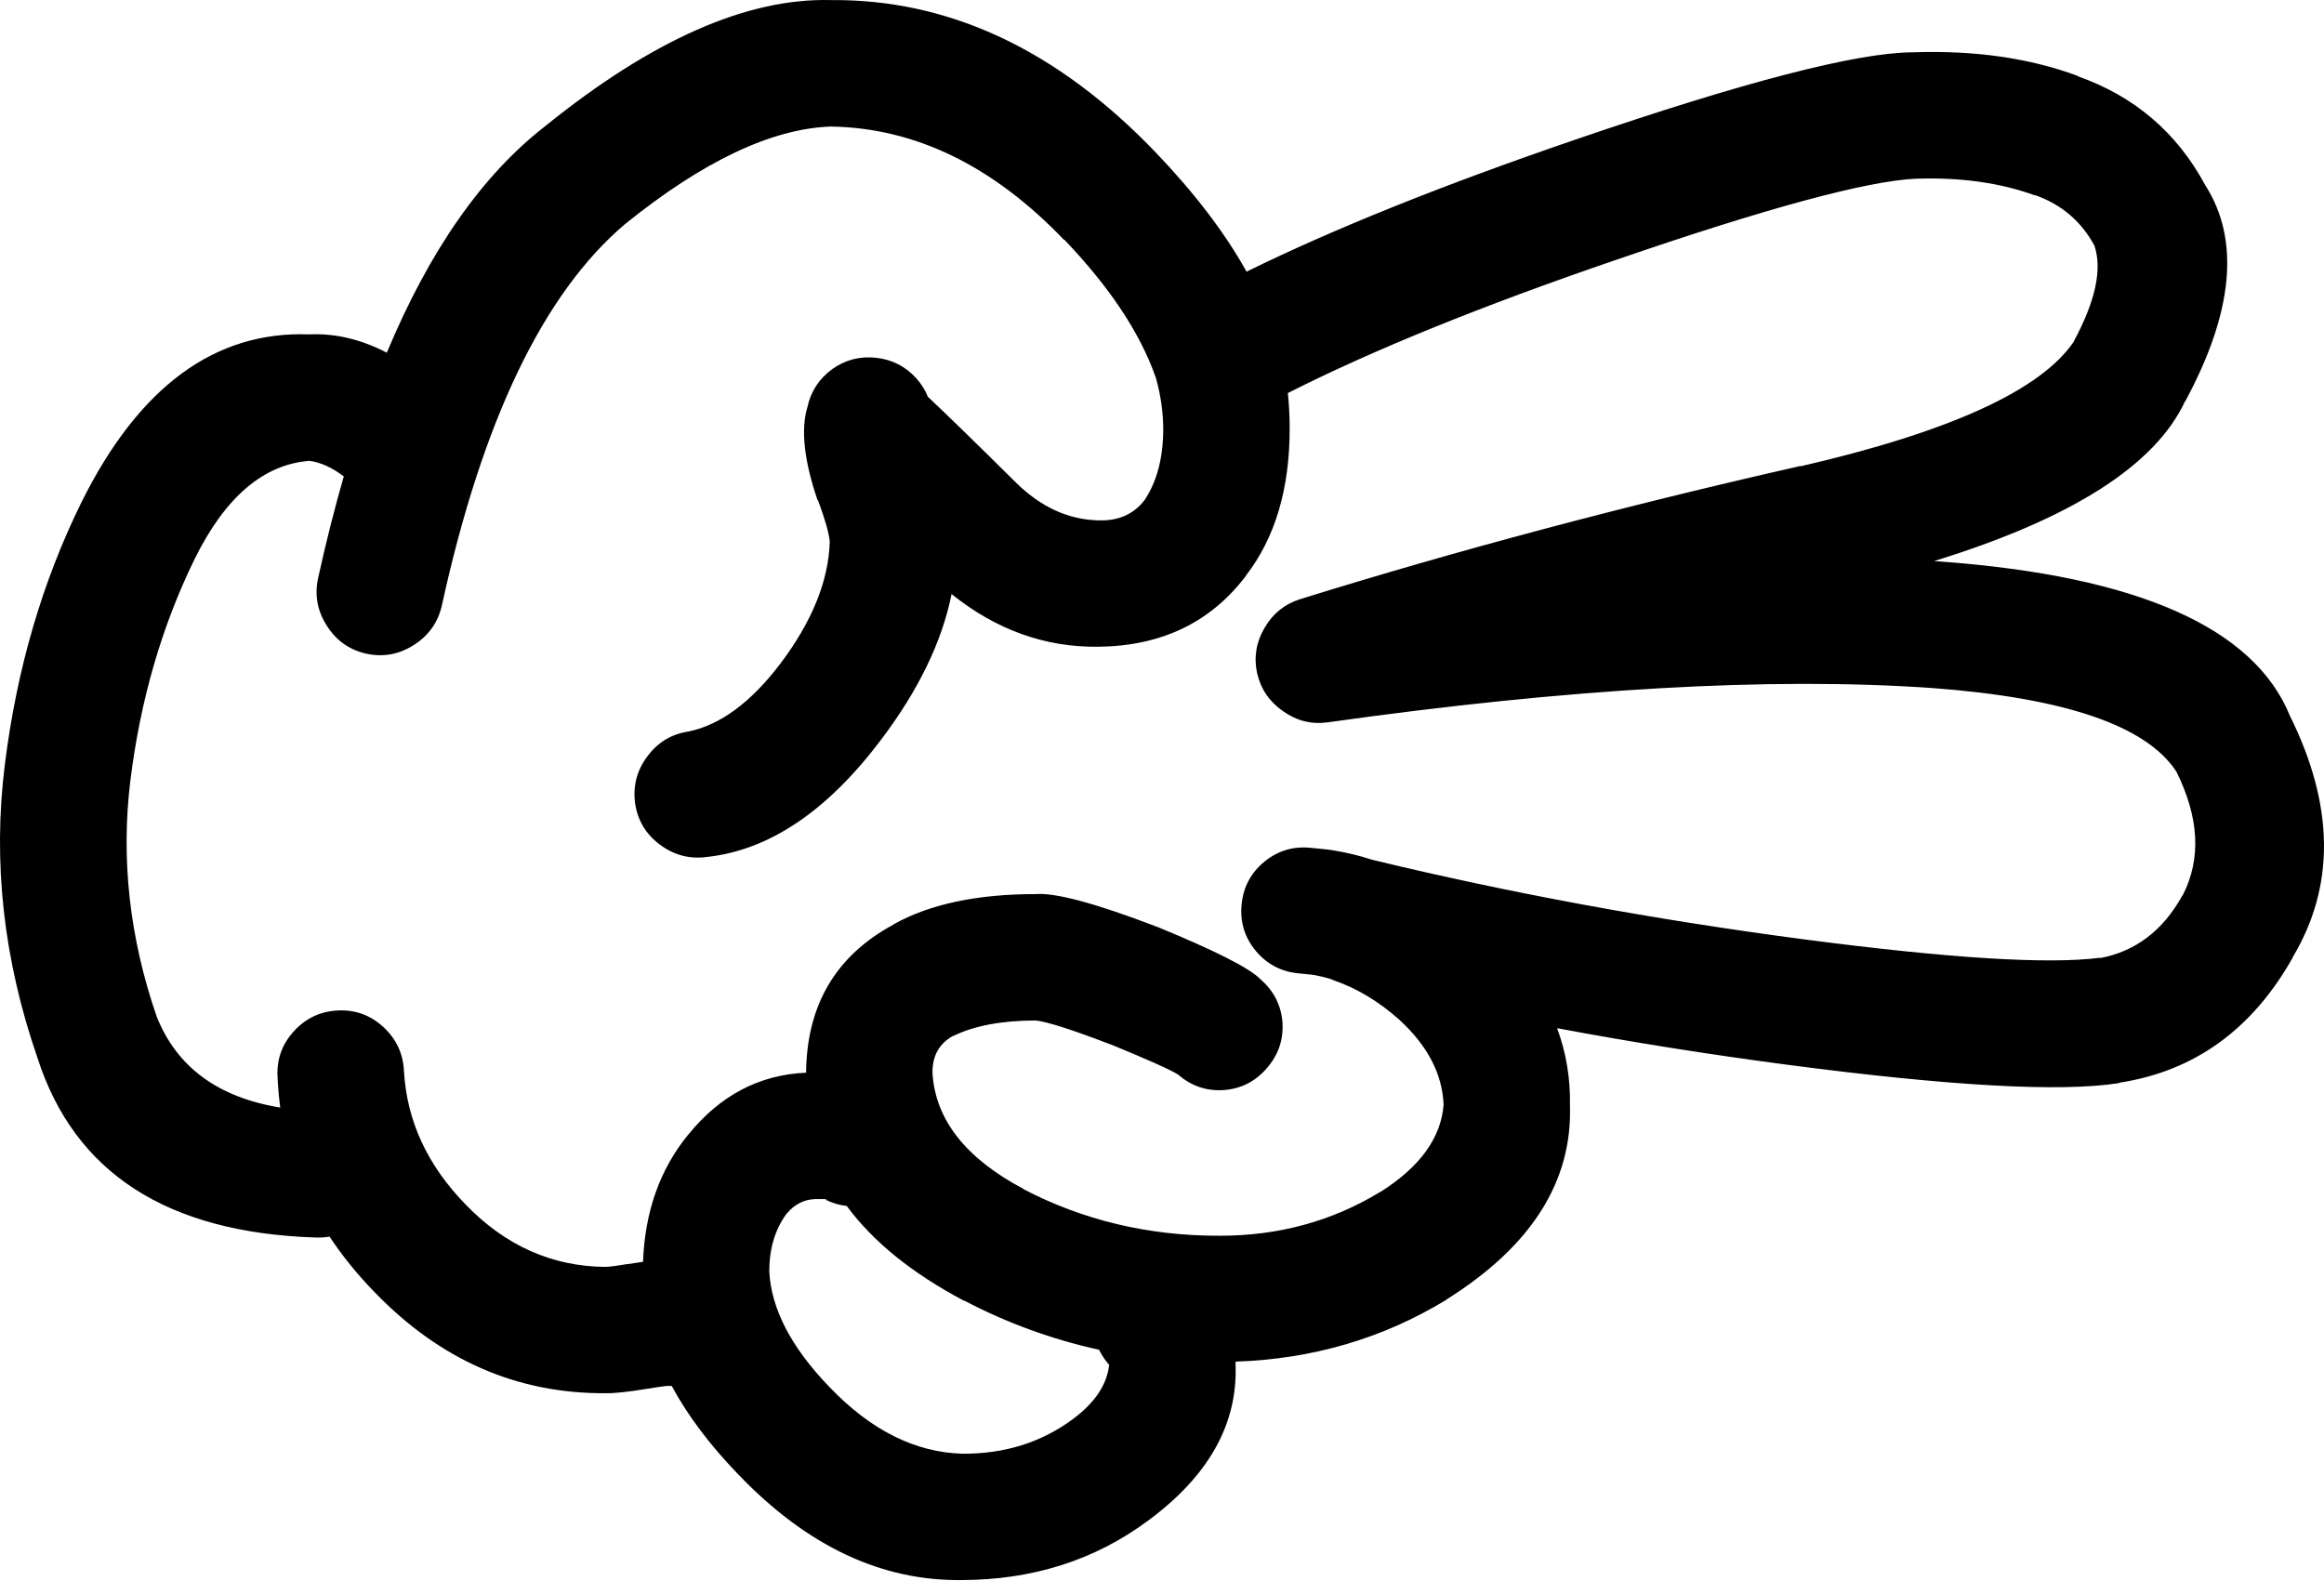
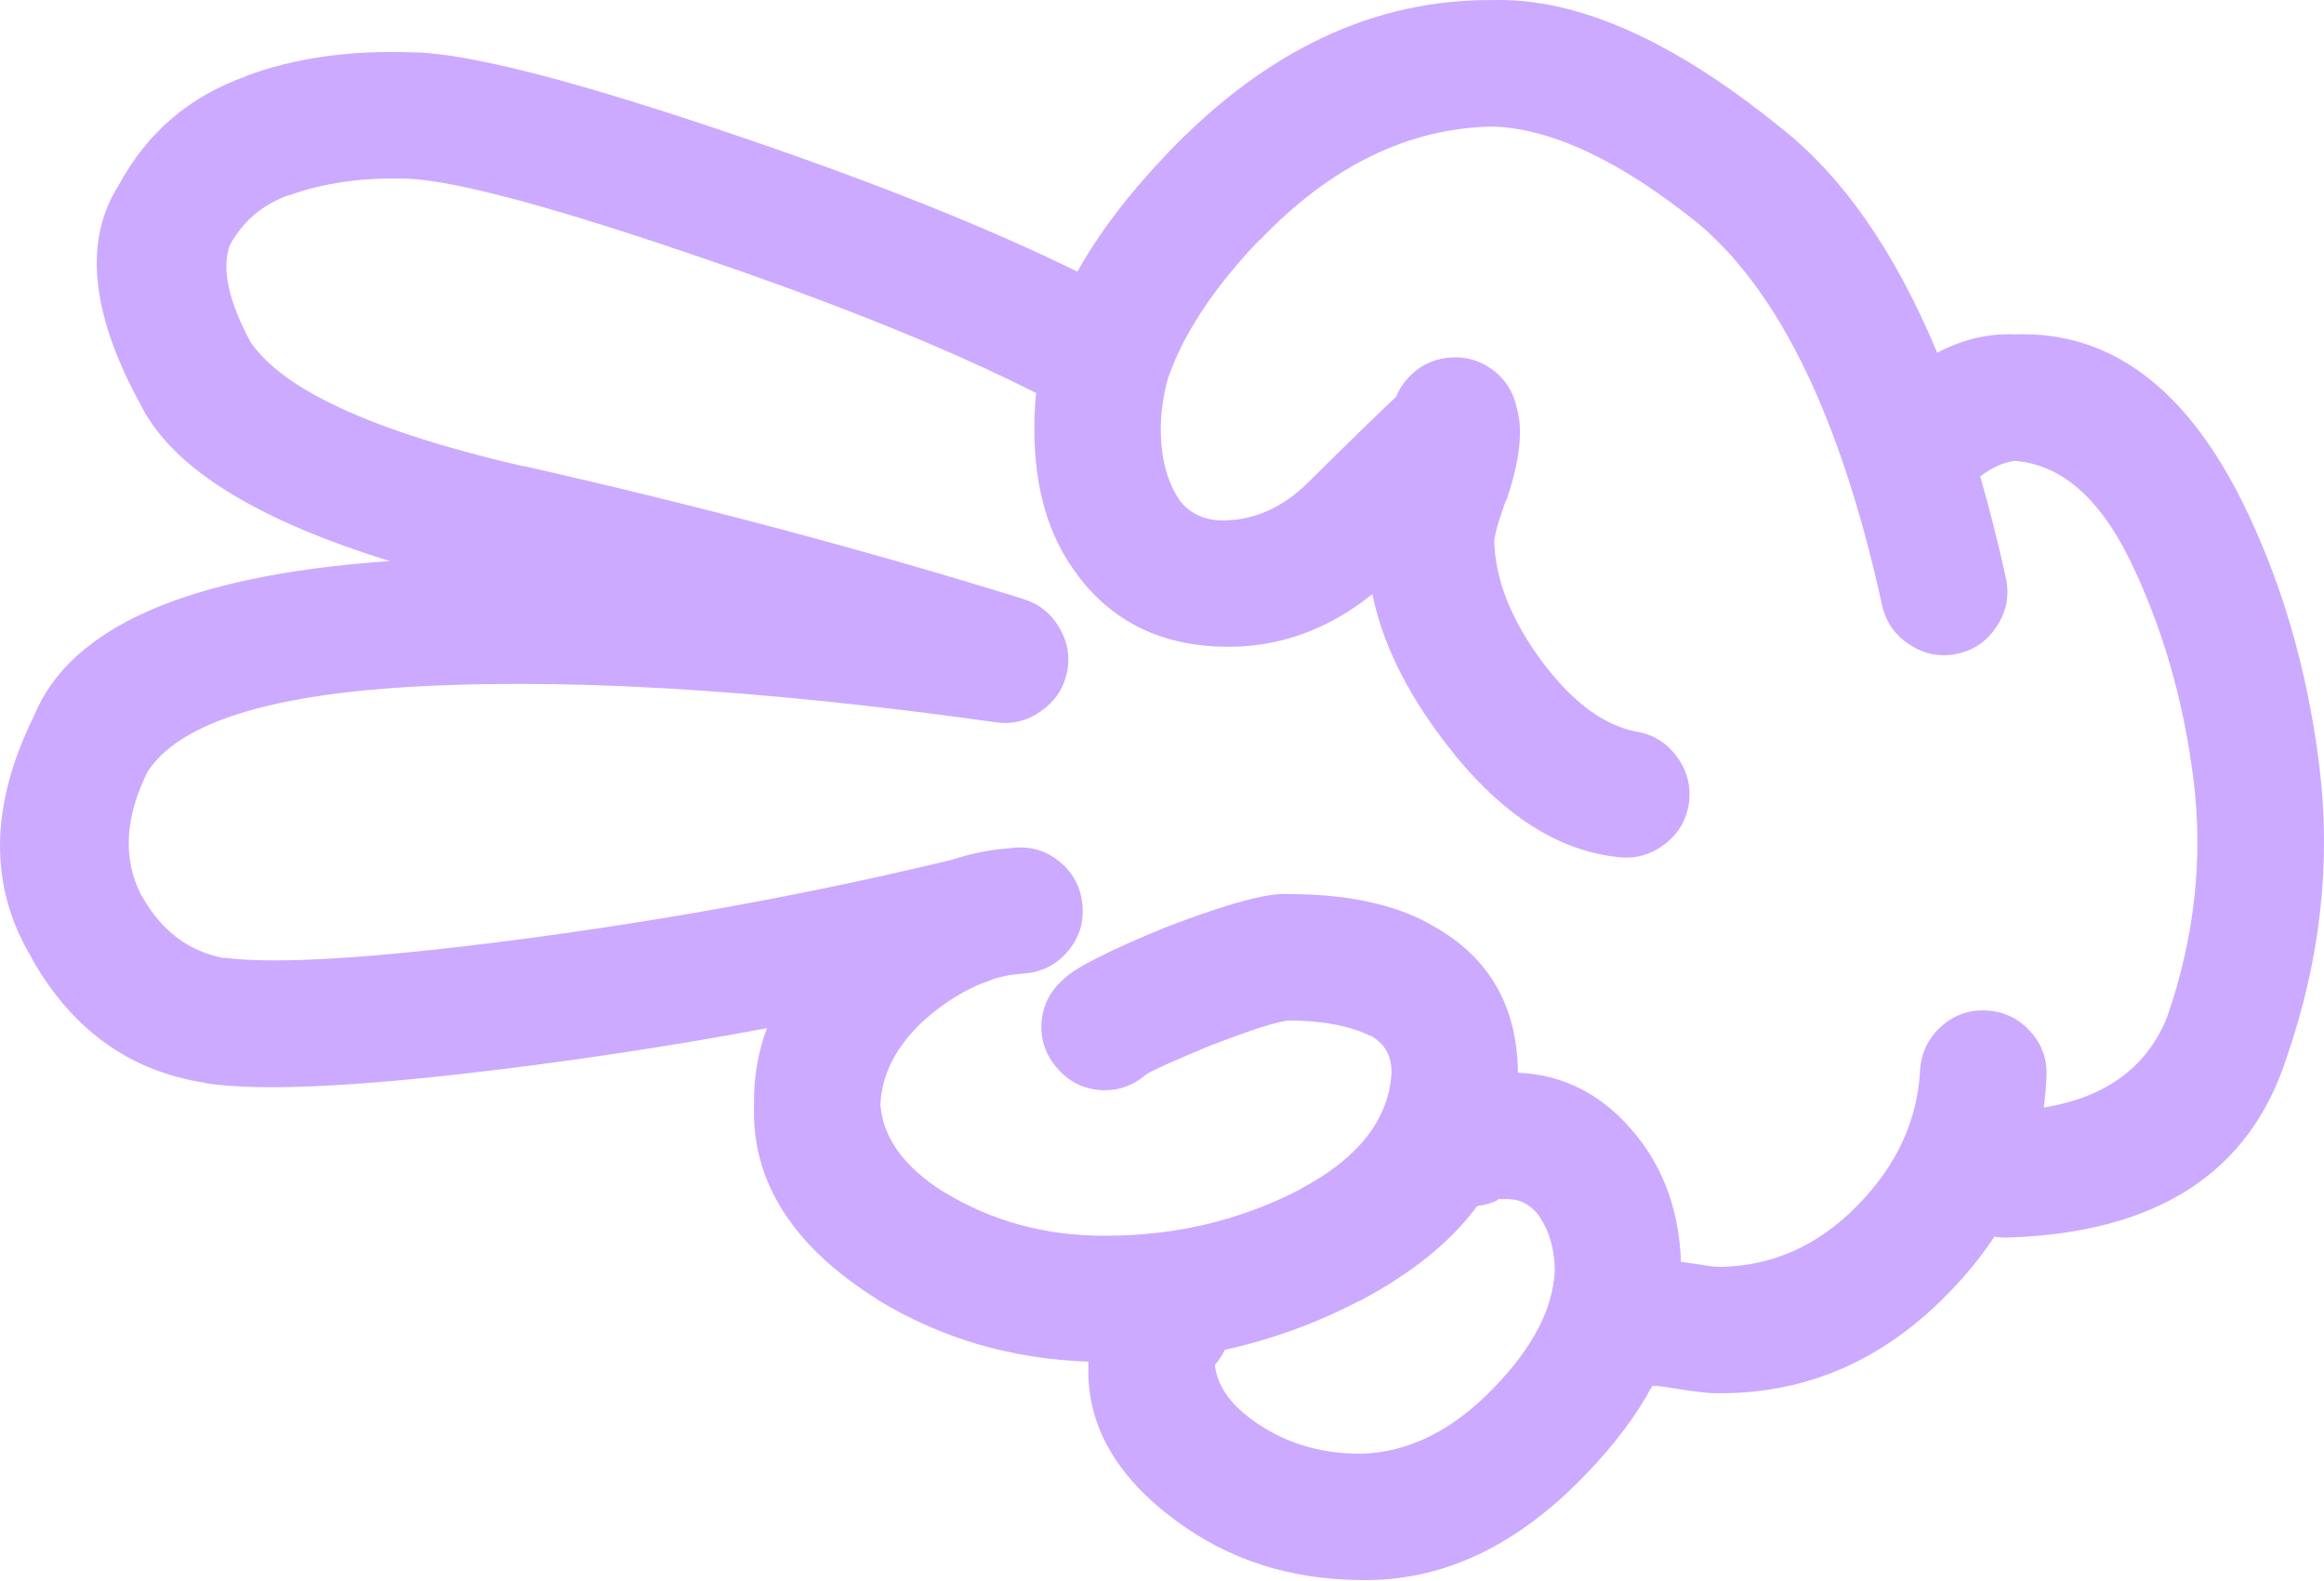
<svg xmlns="http://www.w3.org/2000/svg" version="1.1" x="0px" y="0px" viewBox="0 0 83.242 56.605" enable-background="new 0 0 90 90" xml:space="preserve" id="svg2" width="83.242" height="56.605">
  <defs id="defs8" />
-   <path d="m 1.339,37.887 c 1.322,4.128 4.646,6.277 9.975,6.446 0.168,0.006 0.332,-0.005 0.49,-0.033 0.457,0.693 0.998,1.36 1.625,2.003 2.34,2.421 5.09,3.624 8.252,3.608 0.32,0.007 0.83,-0.048 1.525,-0.163 0.352,-0.057 0.576,-0.09 0.674,-0.099 0.063,0 0.121,0 0.18,0 0.564,1.052 1.357,2.106 2.379,3.166 l 0.016,0.016 c 2.459,2.563 5.133,3.82 8.023,3.773 2.523,-0.011 4.732,-0.715 6.627,-2.116 2.18,-1.603 3.23,-3.467 3.151,-5.594 0,-0.036 0,-0.075 0,-0.115 2.76,-0.092 5.275,-0.83 7.547,-2.214 l 0.017,-0.018 c 3.037,-1.905 4.509,-4.229 4.413,-6.972 0.018,-0.947 -0.135,-1.859 -0.46,-2.741 2.698,0.506 5.454,0.942 8.269,1.313 5.816,0.763 9.765,0.981 11.845,0.656 0.011,-0.006 0.022,-0.012 0.033,-0.017 2.698,-0.418 4.771,-1.922 6.218,-4.511 l -0.017,0.016 c 1.526,-2.55 1.494,-5.431 -0.099,-8.646 -1.287,-3.163 -5.454,-5.006 -12.501,-5.528 -0.082,-0.007 -0.165,-0.012 -0.246,-0.017 4.924,-1.519 7.921,-3.429 8.99,-5.725 l 0.017,-0.017 c 1.72,-3.199 1.954,-5.775 0.706,-7.726 -1.017,-1.889 -2.542,-3.189 -4.577,-3.905 l 0.032,0 c -1.733,-0.646 -3.706,-0.93 -5.923,-0.853 l -0.033,0 c -2.013,0.018 -6.038,1.063 -12.073,3.132 -4.726,1.618 -8.647,3.193 -11.764,4.726 -0.777,-1.395 -1.861,-2.815 -3.248,-4.265 -3.529,-3.685 -7.412,-5.504 -11.648,-5.464 -2.996,-0.079 -6.402,1.426 -10.221,4.512 -2.262,1.756 -4.152,4.462 -5.678,8.12 -0.92,-0.479 -1.844,-0.698 -2.771,-0.656 -3.387,-0.13 -6.111,1.876 -8.17,6.021 -1.4,2.843 -2.314,5.972 -2.74,9.385 -0.438,3.489 -0.05,6.989 1.165,10.502 z m 33.188,8.71 0.018,0 c 1.533,0.803 3.141,1.387 4.822,1.757 0.092,0.188 0.211,0.37 0.361,0.541 -0.078,0.715 -0.516,1.365 -1.313,1.953 -1.125,0.829 -2.436,1.238 -3.938,1.23 -1.697,-0.047 -3.283,-0.84 -4.758,-2.38 l -0.015,-0.015 c -1.363,-1.413 -2.08,-2.791 -2.15,-4.136 0,-0.806 0.201,-1.489 0.607,-2.051 l 0.016,-0.016 c 0.277,-0.334 0.615,-0.508 1.018,-0.524 0.188,-0.001 0.313,-0.001 0.377,0 0.02,0.004 0.035,0.01 0.051,0.017 l -0.066,0 c 0.256,0.126 0.514,0.203 0.771,0.229 0.947,1.284 2.347,2.415 4.199,3.395 z m -27.545,-26.592 c 1.092,-2.204 2.459,-3.369 4.102,-3.496 0.4,0.054 0.811,0.24 1.23,0.558 -0.332,1.15 -0.639,2.365 -0.92,3.643 -0.131,0.608 -0.027,1.177 0.313,1.706 0.336,0.53 0.807,0.864 1.41,1.001 0.609,0.132 1.18,0.028 1.707,-0.311 0.529,-0.336 0.863,-0.807 1.002,-1.412 1.453,-6.635 3.641,-11.19 6.561,-13.665 2.789,-2.252 5.244,-3.417 7.367,-3.496 3.025,0.046 5.814,1.402 8.367,4.069 l 0,-0.017 c 1.619,1.693 2.707,3.329 3.264,4.905 0.006,0.017 0.012,0.033 0.018,0.049 0.17,0.608 0.26,1.215 0.262,1.821 0,1.042 -0.225,1.894 -0.672,2.56 -0.393,0.508 -0.947,0.749 -1.658,0.721 -1.072,-0.027 -2.051,-0.476 -2.936,-1.344 -1.441,-1.428 -2.496,-2.456 -3.166,-3.085 -0.09,-0.232 -0.229,-0.452 -0.41,-0.657 -0.389,-0.431 -0.871,-0.676 -1.443,-0.738 -0.578,-0.064 -1.104,0.073 -1.576,0.41 -0.469,0.344 -0.764,0.798 -0.885,1.362 -0.24,0.799 -0.119,1.904 0.359,3.313 0.014,0.015 0.023,0.032 0.033,0.05 0.242,0.658 0.379,1.139 0.41,1.443 -0.041,1.41 -0.631,2.87 -1.771,4.381 -1.049,1.382 -2.143,2.19 -3.281,2.428 -0.611,0.09 -1.105,0.385 -1.477,0.886 -0.381,0.505 -0.527,1.069 -0.443,1.69 0.09,0.611 0.385,1.104 0.887,1.477 0.506,0.379 1.068,0.527 1.689,0.442 2.23,-0.243 4.309,-1.644 6.234,-4.2 1.34,-1.771 2.182,-3.511 2.525,-5.217 1.596,1.281 3.346,1.91 5.25,1.887 2.256,-0.022 4.017,-0.864 5.283,-2.526 l 0.018,-0.033 c 1.038,-1.346 1.559,-3.097 1.559,-5.25 0.001,-0.425 -0.021,-0.852 -0.065,-1.279 3.044,-1.542 6.965,-3.133 11.763,-4.774 5.393,-1.855 8.969,-2.823 10.729,-2.905 l 0.032,0 c 1.578,-0.052 2.983,0.145 4.217,0.591 l 0.033,0 c 0.938,0.334 1.645,0.937 2.115,1.805 0.287,0.842 0.04,1.984 -0.737,3.429 l 0.017,-0.015 c -1.169,1.757 -4.439,3.255 -9.811,4.494 l 0.017,-0.016 c -6.342,1.437 -12.319,3.027 -17.933,4.774 -0.559,0.176 -0.985,0.521 -1.279,1.033 -0.3,0.512 -0.387,1.054 -0.263,1.624 0.134,0.572 0.445,1.025 0.937,1.363 0.481,0.341 1.012,0.472 1.591,0.393 8.668,-1.22 15.882,-1.629 21.639,-1.23 4.776,0.353 7.696,1.354 8.762,3.002 0.813,1.644 0.891,3.112 0.229,4.414 l -0.017,0.016 c -0.696,1.262 -1.687,2.011 -2.969,2.248 l 0.032,-0.018 c -1.856,0.244 -5.39,0.025 -10.598,-0.655 -5.378,-0.707 -10.54,-1.657 -15.486,-2.854 -0.46,-0.151 -0.941,-0.266 -1.445,-0.345 -0.041,-0.007 -0.078,-0.012 -0.113,-0.017 -0.202,-0.021 -0.416,-0.044 -0.641,-0.065 -0.62,-0.065 -1.174,0.099 -1.657,0.492 -0.483,0.396 -0.758,0.906 -0.819,1.526 -0.065,0.619 0.099,1.172 0.491,1.655 0.398,0.485 0.907,0.758 1.526,0.821 0.171,0.018 0.335,0.035 0.492,0.05 0.038,0.007 0.076,0.012 0.115,0.017 0.182,0.035 0.362,0.078 0.541,0.131 0.05,0.022 0.104,0.044 0.164,0.065 0.81,0.281 1.58,0.747 2.313,1.395 l 0.017,0.017 c 1.005,0.924 1.529,1.936 1.575,3.035 -0.095,1.193 -0.854,2.237 -2.281,3.134 l 0.018,-0.017 c -1.725,1.055 -3.649,1.579 -5.775,1.575 -2.531,0.005 -4.873,-0.553 -7.021,-1.674 l 0.016,0 c -2.066,-1.093 -3.154,-2.472 -3.264,-4.134 -0.018,-0.626 0.236,-1.08 0.754,-1.363 l -0.016,0.018 c 0.76,-0.372 1.75,-0.558 2.969,-0.558 0.422,0.051 1.309,0.335 2.658,0.853 0.016,0.006 0.031,0.013 0.049,0.016 1.311,0.539 2.104,0.894 2.379,1.066 0.475,0.413 1.021,0.599 1.641,0.558 0.62,-0.047 1.134,-0.31 1.542,-0.786 0.414,-0.474 0.599,-1.021 0.559,-1.641 -0.05,-0.619 -0.313,-1.133 -0.788,-1.542 -0.376,-0.394 -1.602,-1.017 -3.676,-1.87 -0.018,-0.005 -0.033,-0.01 -0.049,-0.017 -2.168,-0.831 -3.605,-1.218 -4.314,-1.165 -2.105,-0.002 -3.807,0.359 -5.102,1.083 l -0.018,0.017 c -2.055,1.112 -3.092,2.879 -3.117,5.298 -1.674,0.073 -3.08,0.813 -4.215,2.215 l -0.018,0.018 c -1.006,1.238 -1.541,2.753 -1.607,4.543 -0.162,0.021 -0.348,0.049 -0.559,0.082 l -0.016,0 c -0.354,0.06 -0.611,0.093 -0.771,0.099 -1.912,-0.015 -3.58,-0.759 -5.004,-2.23 -1.375,-1.408 -2.113,-3.005 -2.213,-4.79 -0.031,-0.626 -0.277,-1.149 -0.74,-1.575 -0.461,-0.424 -1.004,-0.62 -1.623,-0.591 -0.625,0.029 -1.15,0.275 -1.574,0.737 -0.424,0.462 -0.621,1.003 -0.592,1.624 0.016,0.379 0.049,0.751 0.098,1.117 -2.232,-0.364 -3.709,-1.453 -4.428,-3.265 -0.975,-2.833 -1.285,-5.653 -0.938,-8.465 0.359,-2.889 1.13,-5.536 2.31,-7.942 z" id="path4" />
+   <path d="m 81.903,37.887 c -1.322,4.128 -4.646,6.277 -9.975,6.446 -0.168,0.006 -0.332,-0.005 -0.49,-0.033 -0.457,0.693 -0.998,1.36 -1.625,2.003 -2.34,2.421 -5.09,3.624 -8.252,3.608 -0.32,0.007 -0.83,-0.048 -1.525,-0.163 -0.352,-0.057 -0.576,-0.09 -0.674,-0.099 -0.063,0 -0.121,0 -0.18,0 -0.564,1.052 -1.357,2.106 -2.379,3.166 l -0.016,0.016 c -2.459,2.563 -5.133,3.82 -8.023,3.773 -2.523,-0.011 -4.732,-0.715 -6.627,-2.116 -2.18,-1.603 -3.23,-3.467 -3.151,-5.594 0,-0.036 0,-0.075 0,-0.115 -2.76,-0.092 -5.275,-0.83 -7.547,-2.214 l -0.017,-0.018 c -3.037,-1.905 -4.509,-4.229 -4.413,-6.972 -0.018,-0.947 0.135,-1.859 0.46,-2.741 -2.698,0.506 -5.454,0.942 -8.269,1.313 -5.816,0.763 -9.765,0.981 -11.845,0.656 -0.011,-0.006 -0.022,-0.012 -0.033,-0.017 -2.698,-0.418 -4.771,-1.922 -6.218,-4.511 l 0.017,0.016 c -1.526,-2.55 -1.494,-5.431 0.099,-8.646 1.287,-3.163 5.454,-5.006 12.501,-5.528 0.082,-0.007 0.165,-0.012 0.246,-0.017 -4.924,-1.519 -7.921,-3.429 -8.99,-5.725 l -0.017,-0.017 c -1.72,-3.199 -1.954,-5.775 -0.706,-7.726 1.017,-1.889 2.542,-3.189 4.577,-3.905 h -0.032 c 1.733,-0.646 3.706,-0.93 5.923,-0.853 h 0.033 c 2.013,0.018 6.038,1.063 12.073,3.132 4.726,1.618 8.647,3.193 11.764,4.726 0.777,-1.395 1.861,-2.815 3.248,-4.265 3.529,-3.685 7.412,-5.504 11.648,-5.464 2.996,-0.079 6.402,1.426 10.221,4.512 2.262,1.756 4.152,4.462 5.678,8.12 0.92,-0.479 1.844,-0.698 2.771,-0.656 3.387,-0.13 6.111,1.876 8.17,6.021 1.4,2.843 2.314,5.972 2.74,9.385 0.438,3.489 0.05,6.989 -1.165,10.502 z m -33.188,8.71 h -0.018 c -1.533,0.803 -3.141,1.387 -4.822,1.757 -0.092,0.188 -0.211,0.37 -0.361,0.541 0.078,0.715 0.516,1.365 1.313,1.953 1.125,0.829 2.436,1.238 3.938,1.23 1.697,-0.047 3.283,-0.84 4.758,-2.38 l 0.015,-0.015 c 1.363,-1.413 2.08,-2.791 2.15,-4.136 0,-0.806 -0.201,-1.489 -0.607,-2.051 l -0.016,-0.016 c -0.277,-0.334 -0.615,-0.508 -1.018,-0.524 -0.188,-0.001 -0.313,-0.001 -0.377,0 -0.02,0.004 -0.035,0.01 -0.051,0.017 h 0.066 c -0.256,0.126 -0.514,0.203 -0.771,0.229 -0.947,1.284 -2.347,2.415 -4.199,3.395 z m 27.545,-26.592 c -1.092,-2.204 -2.459,-3.369 -4.102,-3.496 -0.4,0.054 -0.811,0.24 -1.23,0.558 0.332,1.15 0.639,2.365 0.92,3.643 0.131,0.608 0.027,1.177 -0.313,1.706 -0.336,0.53 -0.807,0.864 -1.41,1.001 -0.609,0.132 -1.18,0.028 -1.707,-0.311 -0.529,-0.336 -0.863,-0.807 -1.002,-1.412 -1.453,-6.635 -3.641,-11.19 -6.561,-13.665 -2.789,-2.252 -5.244,-3.417 -7.367,-3.496 -3.025,0.046 -5.814,1.402 -8.367,4.069 v -0.017 c -1.619,1.693 -2.707,3.329 -3.264,4.905 -0.006,0.017 -0.012,0.033 -0.018,0.049 -0.17,0.608 -0.26,1.215 -0.262,1.821 0,1.042 0.225,1.894 0.672,2.56 0.393,0.508 0.947,0.749 1.658,0.721 1.072,-0.027 2.051,-0.476 2.936,-1.344 1.441,-1.428 2.496,-2.456 3.166,-3.085 0.09,-0.232 0.229,-0.452 0.41,-0.657 0.389,-0.431 0.871,-0.676 1.443,-0.738 0.578,-0.064 1.104,0.073 1.576,0.41 0.469,0.344 0.764,0.798 0.885,1.362 0.24,0.799 0.119,1.904 -0.359,3.313 -0.014,0.015 -0.023,0.032 -0.033,0.05 -0.242,0.658 -0.379,1.139 -0.41,1.443 0.041,1.41 0.631,2.87 1.771,4.381 1.049,1.382 2.143,2.19 3.281,2.428 0.611,0.09 1.105,0.385 1.477,0.886 0.381,0.505 0.527,1.069 0.443,1.69 -0.09,0.611 -0.385,1.104 -0.887,1.477 -0.506,0.379 -1.068,0.527 -1.689,0.442 -2.23,-0.243 -4.309,-1.644 -6.234,-4.2 -1.34,-1.771 -2.182,-3.511 -2.525,-5.217 -1.596,1.281 -3.346,1.91 -5.25,1.887 -2.256,-0.022 -4.017,-0.864 -5.283,-2.526 l -0.018,-0.033 c -1.038,-1.346 -1.559,-3.097 -1.559,-5.25 -10e-4,-0.425 0.021,-0.852 0.065,-1.279 -3.044,-1.542 -6.965,-3.133 -11.763,-4.774 -5.393,-1.855 -8.969,-2.823 -10.729,-2.905 h -0.032 c -1.578,-0.052 -2.983,0.145 -4.217,0.591 h -0.033 c -0.938,0.334 -1.645,0.937 -2.115,1.805 -0.287,0.842 -0.04,1.984 0.737,3.429 l -0.017,-0.015 c 1.169,1.757 4.439,3.255 9.811,4.494 l -0.017,-0.016 c 6.342,1.437 12.319,3.027 17.933,4.774 0.559,0.176 0.985,0.521 1.279,1.033 0.3,0.512 0.387,1.054 0.263,1.624 -0.134,0.572 -0.445,1.025 -0.937,1.363 -0.481,0.341 -1.012,0.472 -1.591,0.393 -8.668,-1.22 -15.882,-1.629 -21.639,-1.23 -4.776,0.353 -7.696,1.354 -8.762,3.002 -0.813,1.644 -0.891,3.112 -0.229,4.414 l 0.017,0.016 c 0.696,1.262 1.687,2.011 2.969,2.248 l -0.032,-0.018 c 1.856,0.244 5.39,0.025 10.598,-0.655 5.378,-0.707 10.54,-1.657 15.486,-2.854 0.46,-0.151 0.941,-0.266 1.445,-0.345 0.041,-0.007 0.078,-0.012 0.113,-0.017 0.202,-0.021 0.416,-0.044 0.641,-0.065 0.62,-0.065 1.174,0.099 1.657,0.492 0.483,0.396 0.758,0.906 0.819,1.526 0.065,0.619 -0.099,1.172 -0.491,1.655 -0.398,0.485 -0.907,0.758 -1.526,0.821 -0.171,0.018 -0.335,0.035 -0.492,0.05 -0.038,0.007 -0.076,0.012 -0.115,0.017 -0.182,0.035 -0.362,0.078 -0.541,0.131 -0.05,0.022 -0.104,0.044 -0.164,0.065 -0.81,0.281 -1.58,0.747 -2.313,1.395 l -0.017,0.017 c -1.005,0.924 -1.529,1.936 -1.575,3.035 0.095,1.193 0.854,2.237 2.281,3.134 l -0.018,-0.017 c 1.725,1.055 3.649,1.579 5.775,1.575 2.531,0.005 4.873,-0.553 7.021,-1.674 h -0.016 c 2.066,-1.093 3.154,-2.472 3.264,-4.134 0.018,-0.626 -0.236,-1.08 -0.754,-1.363 l 0.016,0.018 c -0.76,-0.372 -1.75,-0.558 -2.969,-0.558 -0.422,0.051 -1.309,0.335 -2.658,0.853 -0.016,0.006 -0.031,0.013 -0.049,0.016 -1.311,0.539 -2.104,0.894 -2.379,1.066 -0.475,0.413 -1.021,0.599 -1.641,0.558 -0.62,-0.047 -1.134,-0.31 -1.542,-0.786 -0.414,-0.474 -0.599,-1.021 -0.559,-1.641 0.05,-0.619 0.313,-1.133 0.788,-1.542 0.376,-0.394 1.602,-1.017 3.676,-1.87 0.018,-0.005 0.033,-0.01 0.049,-0.017 2.168,-0.831 3.605,-1.218 4.314,-1.165 2.105,-0.002 3.807,0.359 5.102,1.083 l 0.018,0.017 c 2.055,1.112 3.092,2.879 3.117,5.298 1.674,0.073 3.08,0.813 4.215,2.215 l 0.018,0.018 c 1.006,1.238 1.541,2.753 1.607,4.543 0.162,0.021 0.348,0.049 0.559,0.082 h 0.016 c 0.354,0.06 0.611,0.093 0.771,0.099 1.912,-0.015 3.58,-0.759 5.004,-2.23 1.375,-1.408 2.113,-3.005 2.213,-4.79 0.031,-0.626 0.277,-1.149 0.74,-1.575 0.461,-0.424 1.004,-0.62 1.623,-0.591 0.625,0.029 1.15,0.275 1.574,0.737 0.424,0.462 0.621,1.003 0.592,1.624 -0.016,0.379 -0.049,0.751 -0.098,1.117 2.232,-0.364 3.709,-1.453 4.428,-3.265 0.975,-2.833 1.285,-5.653 0.938,-8.465 -0.359,-2.889 -1.13,-5.536 -2.31,-7.942 z" id="path4" style="fill:#ccaaff" />
</svg>
